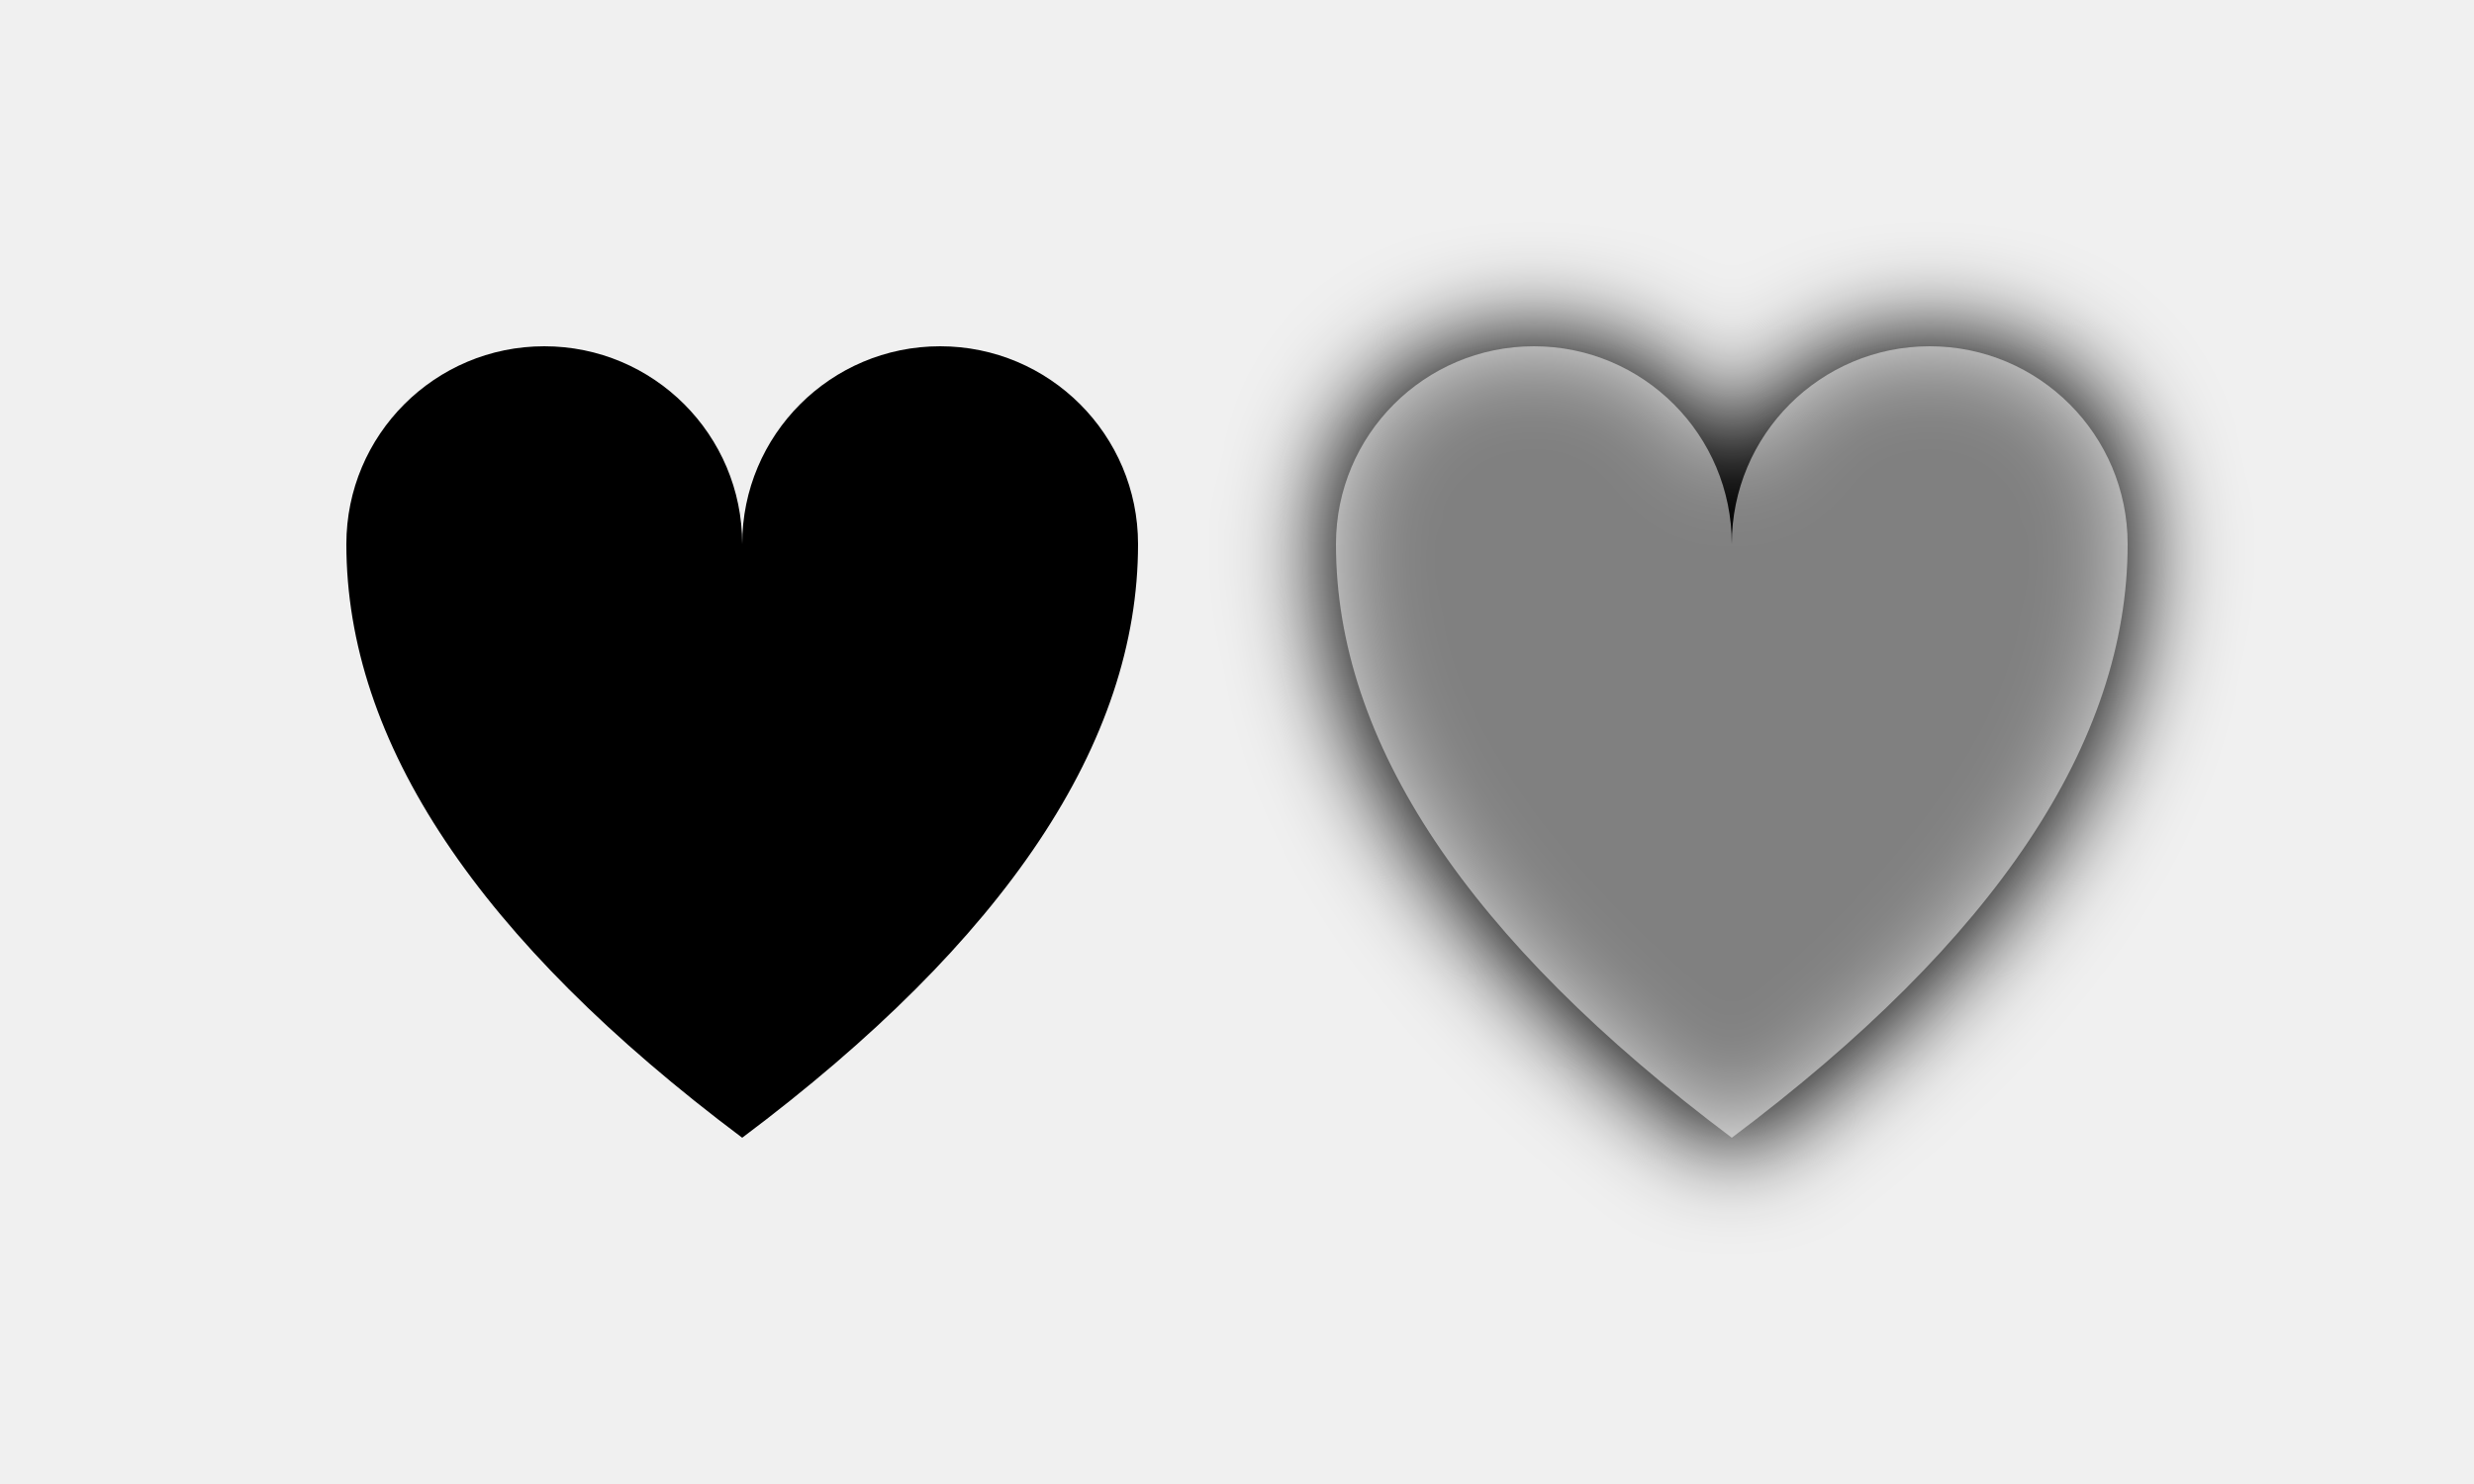
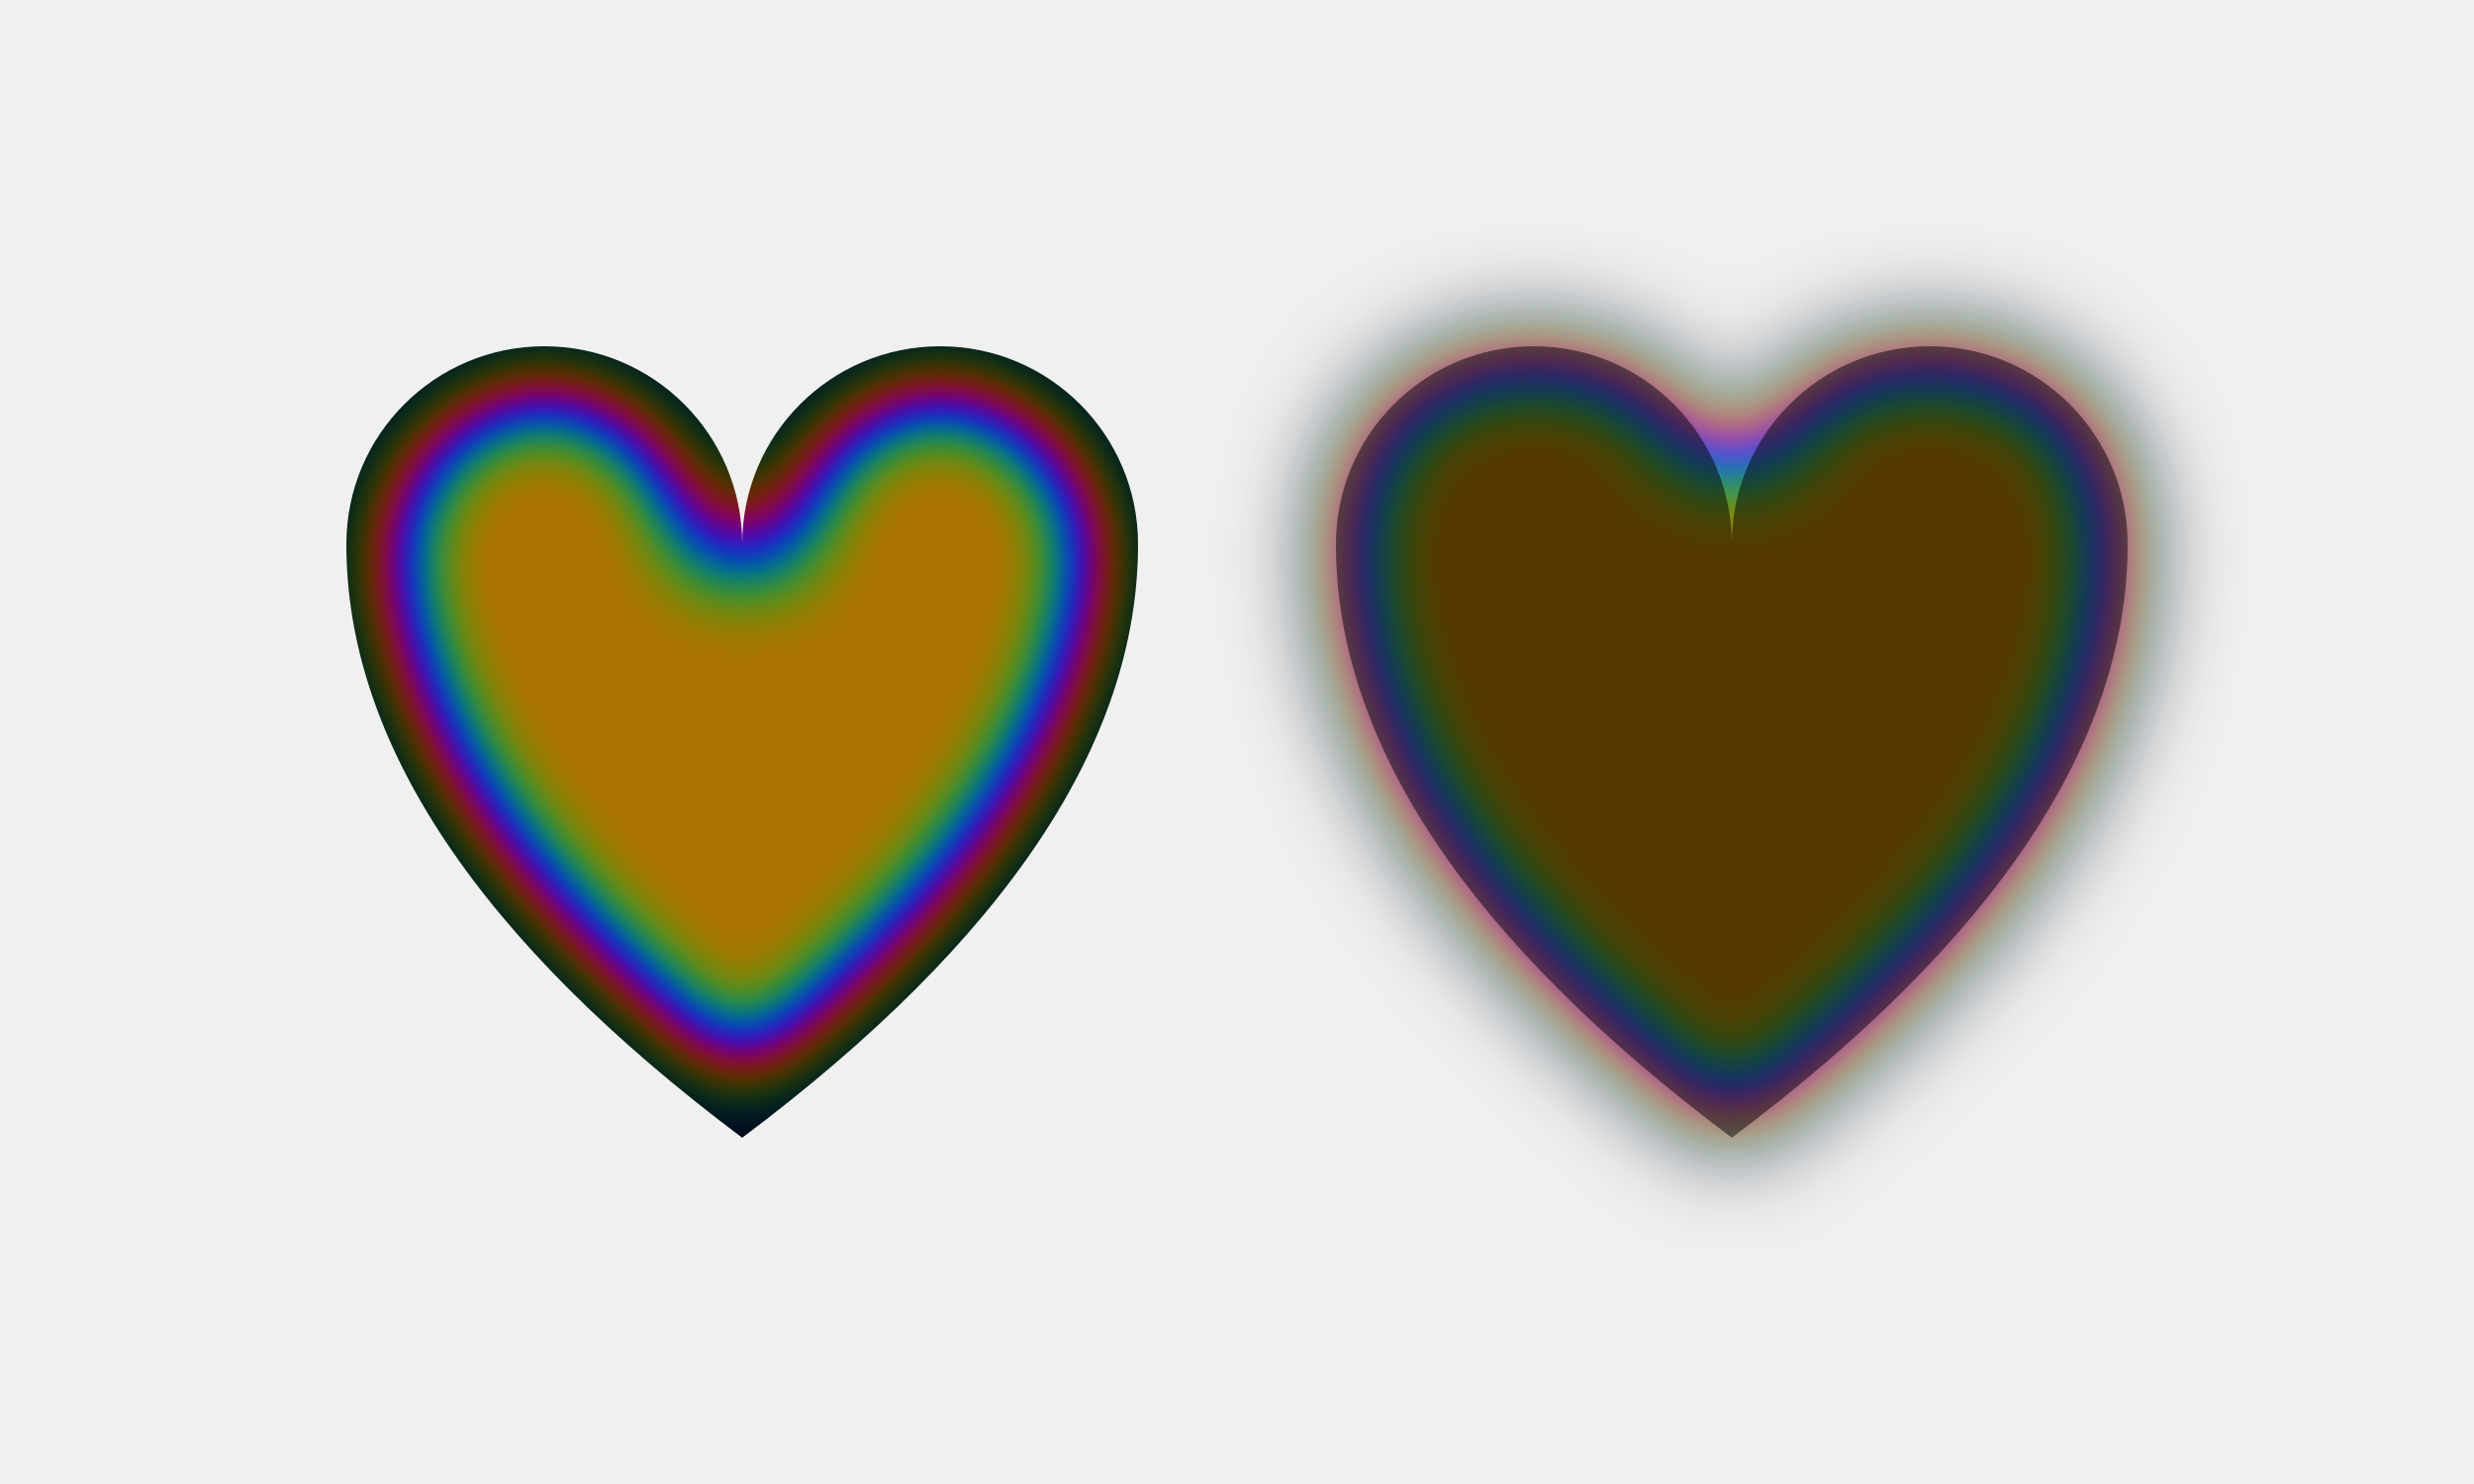
- <svg xmlns="http://www.w3.org/2000/svg" viewBox="-0.25 -0.25 2.5 1.5" preserveAspectRatio="xMidYMid meet" style="background: gray; color-scheme: dark;">
+ <svg xmlns="http://www.w3.org/2000/svg" viewBox="-0.25 -0.25 2.5 1.5" preserveAspectRatio="xMidYMid meet" style="background: color(srgb 0.453 0.297 0.5); color-scheme: dark;">
  <defs>
    <filter id="diffuseIn" filterUnits="objectBoundingBox" primitiveUnits="objectBoundingBox">
-       <feMorphology in="SourceAlpha" operator="erode" radius="0.125" color-interpolation-filters="sRGB" />
+       <feMorphology operator="erode" radius="0.062" color-interpolation-filters="sRGB" />
+       <feMorphology operator="erode" radius="0.062" color-interpolation-filters="sRGB" />
      <feGaussianBlur stdDeviation="0.062" color-interpolation-filters="sRGB" />
      <feColorMatrix type="matrix" values="     0 0 0 1 0     0 0 0 1 0     0 0 0 1 0     0 0 0 0 1" color-interpolation-filters="sRGB" />
      <feComponentTransfer color-interpolation-filters="sRGB">
        <feFuncR type="table" tableValues="0.0 0.002 0.003 0.005 0.005 0.006 0.007 0.007 0.007 0.007 0.006 0.006 0.005 0.005 0.004 0.003 0.002 0.002 0.001 0.001 0 0.0 0.0 0 0.001 0.002 0.003 0.005 0.007 0.01 0.013 0.017 0.021 0.026 0.031 0.038 0.045 0.052 0.061 0.07 0.08 0.09 0.102 0.114 0.127 0.141 0.155 0.17 0.186 0.202 0.219 0.236 0.254 0.272 0.29 0.309 0.328 0.347 0.366 0.385 0.403 0.421 0.439 0.456 0.473 0.489 0.503 0.517 0.53 0.541 0.551 0.559 0.566 0.571 0.574 0.575 0.575 0.572 0.568 0.561 0.552 0.541 0.528 0.513 0.496 0.477 0.457 0.435 0.411 0.386 0.36 0.333 0.305 0.276 0.248 0.219 0.191 0.164 0.137 0.112 0.089 0.068 0.049 0.033 0.019 0.009 0.003 0 0.001 0.007 0.017 0.032 0.051 0.074 0.102 0.135 0.171 0.212 0.257 0.305 0.355 0.409 0.465 0.521 0.579 0.637 0.694 0.75" />
        <feFuncG type="table" tableValues="0.0 0.002 0.005 0.007 0.011 0.014 0.018 0.022 0.027 0.032 0.037 0.043 0.049 0.056 0.063 0.07 0.078 0.086 0.095 0.104 0.113 0.123 0.132 0.142 0.153 0.163 0.174 0.185 0.195 0.206 0.217 0.228 0.239 0.249 0.26 0.27 0.28 0.289 0.298 0.307 0.315 0.323 0.329 0.336 0.341 0.346 0.349 0.352 0.354 0.355 0.355 0.354 0.352 0.349 0.345 0.34 0.333 0.326 0.317 0.308 0.297 0.286 0.274 0.26 0.246 0.232 0.217 0.201 0.185 0.169 0.152 0.136 0.12 0.104 0.089 0.074 0.06 0.048 0.036 0.026 0.017 0.01 0.004 0.001 0.0 0.001 0.005 0.011 0.019 0.031 0.045 0.062 0.081 0.104 0.129 0.157 0.187 0.22 0.254 0.291 0.33 0.37 0.412 0.454 0.497 0.54 0.584 0.626 0.667 0.707 0.745 0.781 0.814 0.843 0.869 0.891 0.908 0.921 0.928 0.931 0.927 0.918 0.904 0.884 0.858 0.827 0.791 0.75" />
        <feFuncB type="table" tableValues="0.0 0.008 0.016 0.024 0.031 0.039 0.046 0.054 0.061 0.068 0.074 0.081 0.087 0.093 0.098 0.103 0.108 0.113 0.117 0.12 0.123 0.125 0.127 0.129 0.13 0.13 0.13 0.129 0.128 0.127 0.124 0.122 0.118 0.115 0.11 0.106 0.101 0.096 0.09 0.084 0.078 0.071 0.065 0.058 0.052 0.045 0.039 0.033 0.027 0.021 0.017 0.012 0.008 0.005 0.002 0.001 0.0 0 0.002 0.004 0.008 0.013 0.019 0.027 0.037 0.047 0.059 0.073 0.089 0.105 0.124 0.143 0.165 0.187 0.211 0.236 0.262 0.29 0.318 0.347 0.376 0.406 0.436 0.466 0.496 0.525 0.554 0.582 0.609 0.634 0.658 0.681 0.701 0.719 0.734 0.746 0.756 0.762 0.766 0.766 0.762 0.755 0.744 0.73 0.712 0.691 0.666 0.638 0.607 0.573 0.537 0.499 0.459 0.417 0.375 0.333 0.291 0.249 0.209 0.17 0.135 0.102 0.072 0.048 0.027 0.012 0.003 0.0" />
      </feComponentTransfer>
      <feGaussianBlur stdDeviation="0.008" color-interpolation-filters="sRGB" />
+       <feComponentTransfer color-interpolation-filters="sRGB">
+         <feFuncR type="table" tableValues="0 0.906" />
+         <feFuncG type="table" tableValues="0 0.594" />
+         <feFuncB type="table" tableValues="0 1" />
+       </feComponentTransfer>
      <feComposite in2="SourceGraphic" operator="in" color-interpolation-filters="sRGB" />
    </filter>
    <filter id="diffuseOut" filterUnits="objectBoundingBox" x="-0.25" y="-0.25" width="1.5" height="1.5" primitiveUnits="objectBoundingBox">
-       <feMorphology in="SourceAlpha" operator="dilate" radius="0.031" color-interpolation-filters="sRGB" />
+       <feMorphology operator="dilate" radius="0.031" color-interpolation-filters="sRGB" />
      <feGaussianBlur stdDeviation="0.062" result="silhouette" color-interpolation-filters="sRGB" />
      <feColorMatrix type="matrix" values="     0 0 0 1 0     0 0 0 1 0     0 0 0 1 0     0 0 0 0 1" color-interpolation-filters="sRGB" />
      <feComponentTransfer color-interpolation-filters="sRGB">
        <feFuncR type="table" tableValues="0.0 0.002 0.003 0.005 0.005 0.006 0.007 0.007 0.007 0.007 0.006 0.006 0.005 0.005 0.004 0.003 0.002 0.002 0.001 0.001 0 0.0 0.0 0 0.001 0.002 0.003 0.005 0.007 0.01 0.013 0.017 0.021 0.026 0.031 0.038 0.045 0.052 0.061 0.07 0.08 0.09 0.102 0.114 0.127 0.141 0.155 0.17 0.186 0.202 0.219 0.236 0.254 0.272 0.29 0.309 0.328 0.347 0.366 0.385 0.403 0.421 0.439 0.456 0.473 0.489 0.503 0.517 0.53 0.541 0.551 0.559 0.566 0.571 0.574 0.575 0.575 0.572 0.568 0.561 0.552 0.541 0.528 0.513 0.496 0.477 0.457 0.435 0.411 0.386 0.36 0.333 0.305 0.276 0.248 0.219 0.191 0.164 0.137 0.112 0.089 0.068 0.049 0.033 0.019 0.009 0.003 0 0.001 0.007 0.017 0.032 0.051 0.074 0.102 0.135 0.171 0.212 0.257 0.305 0.355 0.409 0.465 0.521 0.579 0.637 0.694 0.75" />
        <feFuncG type="table" tableValues="0.0 0.002 0.005 0.007 0.011 0.014 0.018 0.022 0.027 0.032 0.037 0.043 0.049 0.056 0.063 0.07 0.078 0.086 0.095 0.104 0.113 0.123 0.132 0.142 0.153 0.163 0.174 0.185 0.195 0.206 0.217 0.228 0.239 0.249 0.26 0.27 0.28 0.289 0.298 0.307 0.315 0.323 0.329 0.336 0.341 0.346 0.349 0.352 0.354 0.355 0.355 0.354 0.352 0.349 0.345 0.34 0.333 0.326 0.317 0.308 0.297 0.286 0.274 0.26 0.246 0.232 0.217 0.201 0.185 0.169 0.152 0.136 0.12 0.104 0.089 0.074 0.06 0.048 0.036 0.026 0.017 0.01 0.004 0.001 0.0 0.001 0.005 0.011 0.019 0.031 0.045 0.062 0.081 0.104 0.129 0.157 0.187 0.22 0.254 0.291 0.33 0.37 0.412 0.454 0.497 0.54 0.584 0.626 0.667 0.707 0.745 0.781 0.814 0.843 0.869 0.891 0.908 0.921 0.928 0.931 0.927 0.918 0.904 0.884 0.858 0.827 0.791 0.75" />
        <feFuncB type="table" tableValues="0.0 0.008 0.016 0.024 0.031 0.039 0.046 0.054 0.061 0.068 0.074 0.081 0.087 0.093 0.098 0.103 0.108 0.113 0.117 0.12 0.123 0.125 0.127 0.129 0.13 0.13 0.13 0.129 0.128 0.127 0.124 0.122 0.118 0.115 0.11 0.106 0.101 0.096 0.09 0.084 0.078 0.071 0.065 0.058 0.052 0.045 0.039 0.033 0.027 0.021 0.017 0.012 0.008 0.005 0.002 0.001 0.0 0 0.002 0.004 0.008 0.013 0.019 0.027 0.037 0.047 0.059 0.073 0.089 0.105 0.124 0.143 0.165 0.187 0.211 0.236 0.262 0.29 0.318 0.347 0.376 0.406 0.436 0.466 0.496 0.525 0.554 0.582 0.609 0.634 0.658 0.681 0.701 0.719 0.734 0.746 0.756 0.762 0.766 0.766 0.762 0.755 0.744 0.73 0.712 0.691 0.666 0.638 0.607 0.573 0.537 0.499 0.459 0.417 0.375 0.333 0.291 0.249 0.209 0.17 0.135 0.102 0.072 0.048 0.027 0.012 0.003 0.0" />
      </feComponentTransfer>
      <feGaussianBlur stdDeviation="0.008" color-interpolation-filters="sRGB" />
+       <feComponentTransfer color-interpolation-filters="sRGB">
+         <feFuncR type="table" tableValues="0 0.906" />
+         <feFuncG type="table" tableValues="0 0.594" />
+         <feFuncB type="table" tableValues="0 1" />
+       </feComponentTransfer>
      <feComposite in2="silhouette" operator="in" color-interpolation-filters="sRGB" />
    </filter>
-     <path id="shape" d="    M 0.10,0.30    A 0.20,0.20 0,0,1 0.50,0.30    A 0.20,0.20 0,0,1 0.90,0.30    Q 0.90,0.60 0.50,0.90    Q 0.10,0.60 0.10,0.30 z" fill="white" />
+     <path id="shape" d="    M 0.10,0.30    A 0.20,0.20 0,0,1 0.50,0.30    A 0.20,0.20 0,0,1 0.90,0.30    Q 0.90,0.60 0.50,0.90    Q 0.10,0.60 0.10,0.30 z" />
  </defs>
  <use href="#shape" filter="url(#diffuseIn)" />
  <use href="#shape" x="1" filter="url(#diffuseOut)" />
-   <use href="#shape" x="1" opacity="0.5" />
+   <use href="#shape" x="1" fill="color(srgb 0.906 0.594 1)" opacity="0.5" />
</svg>
